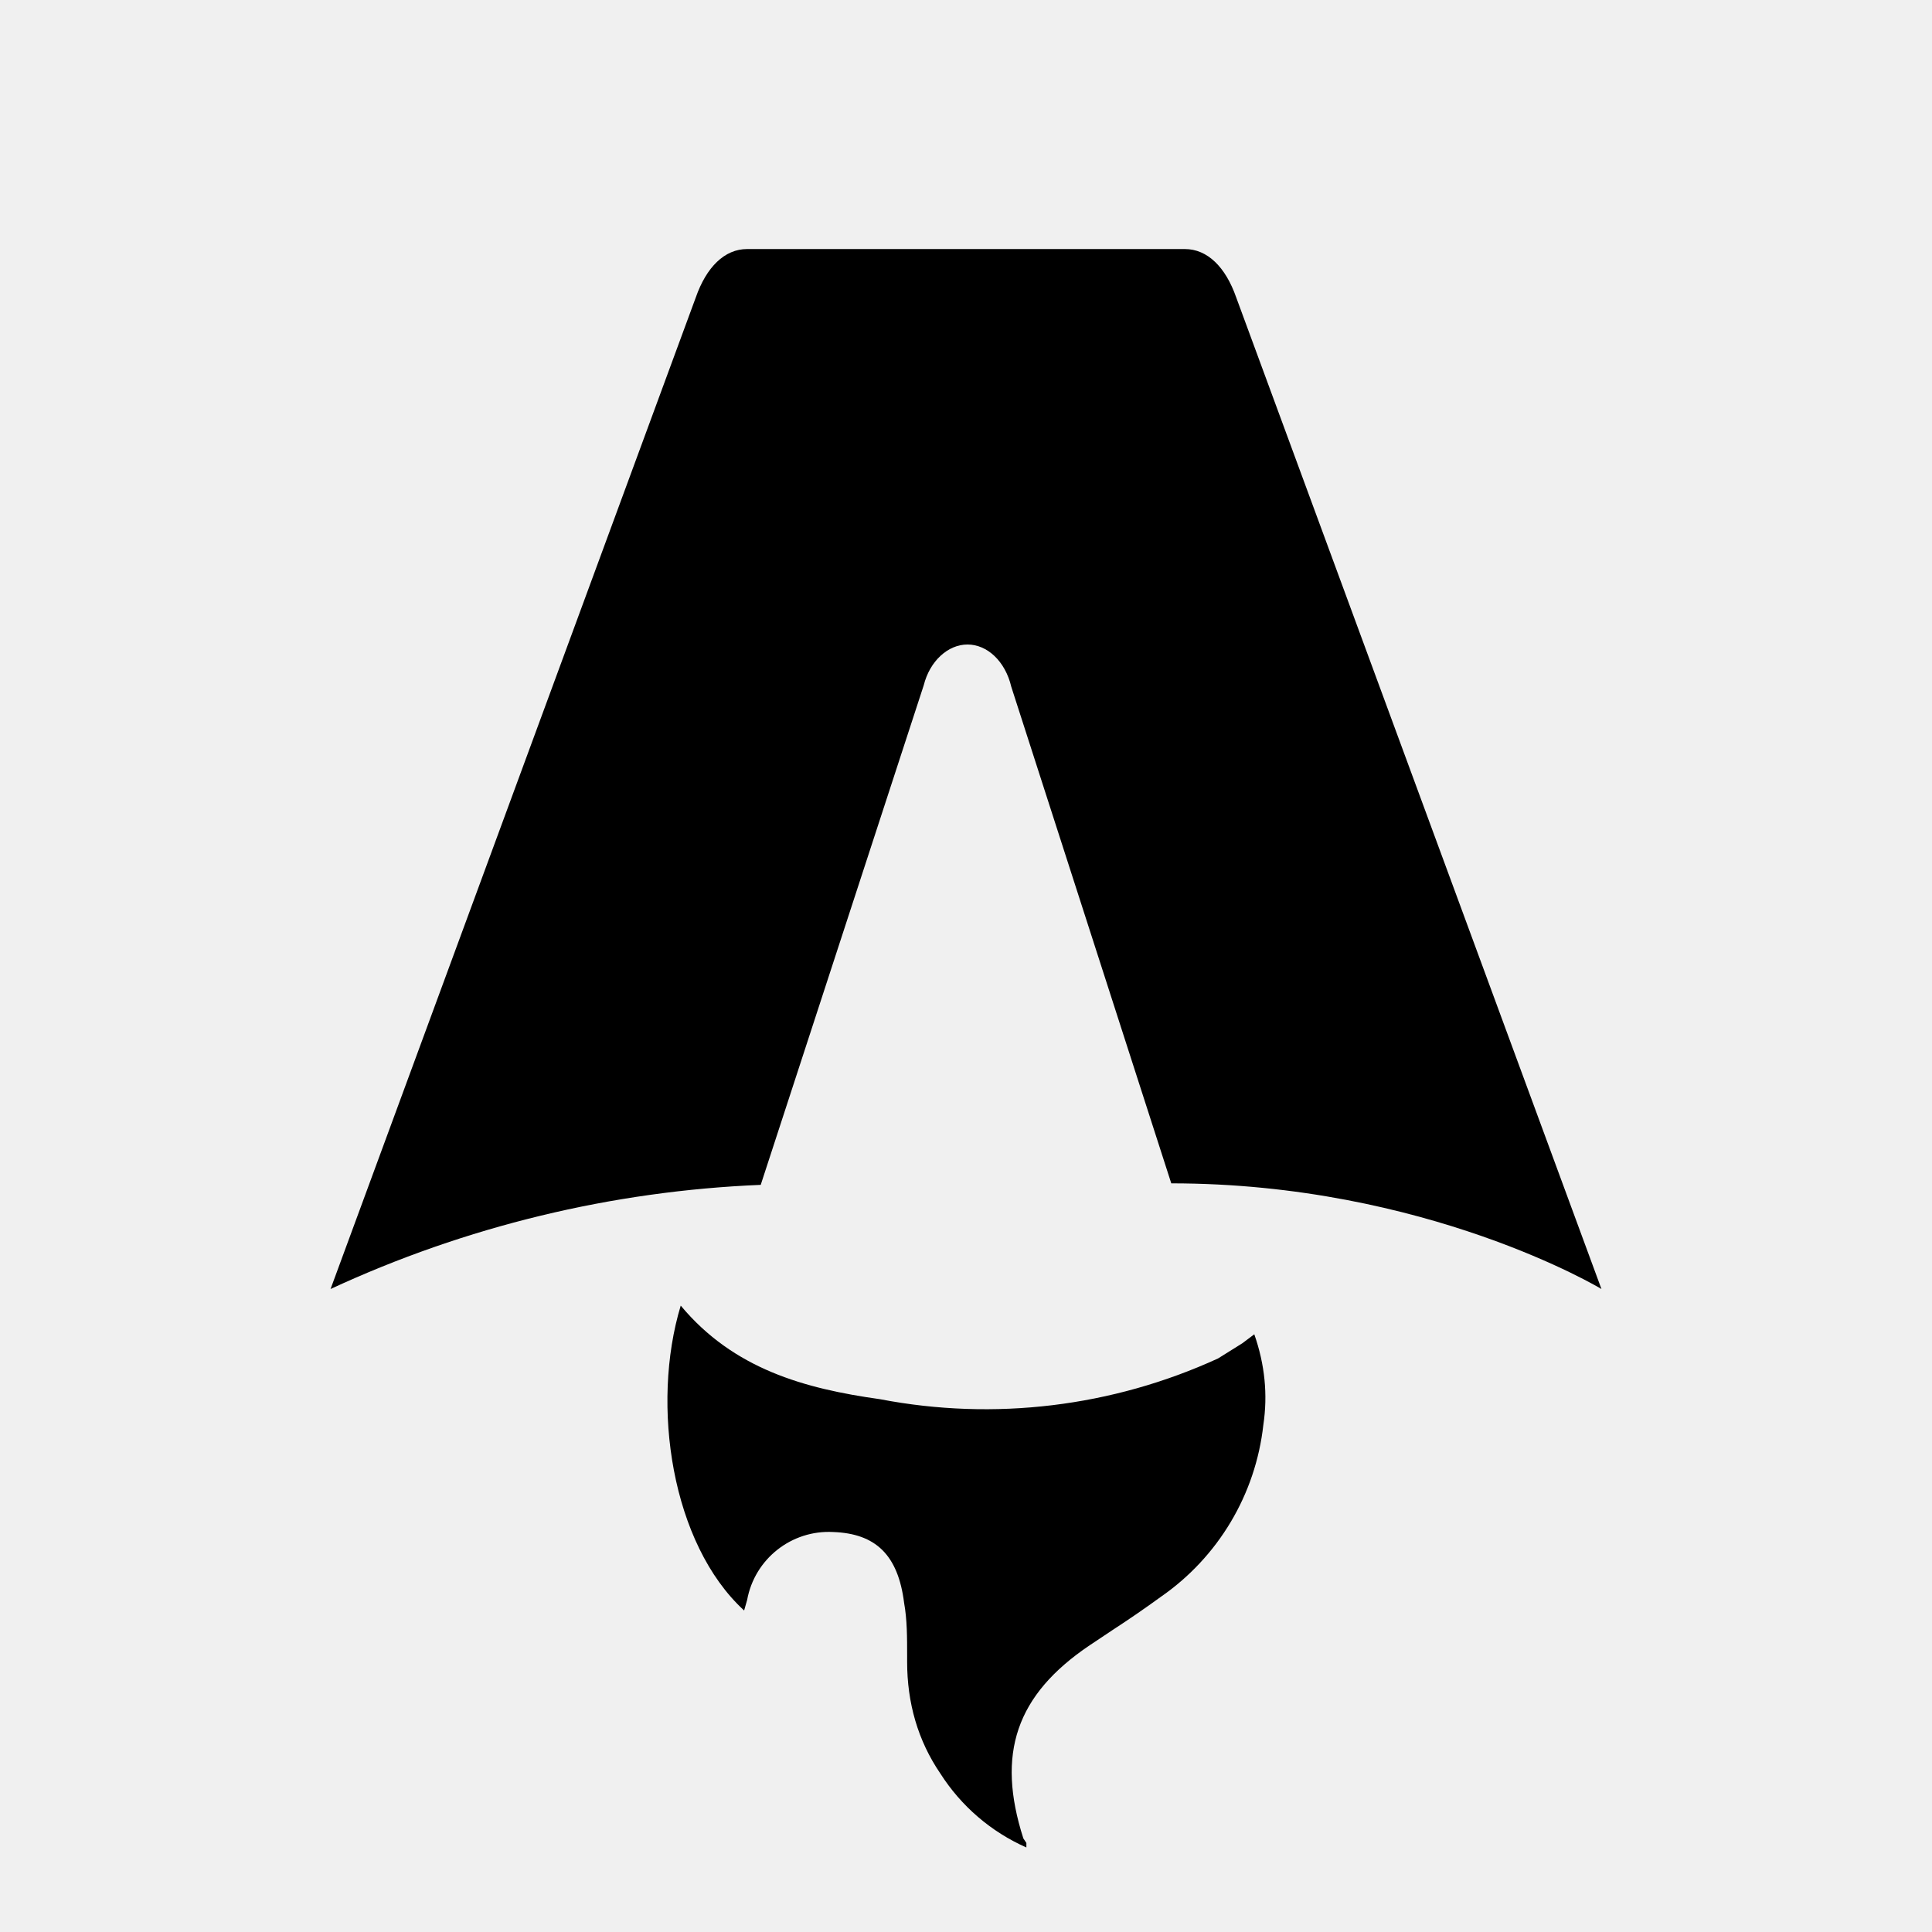
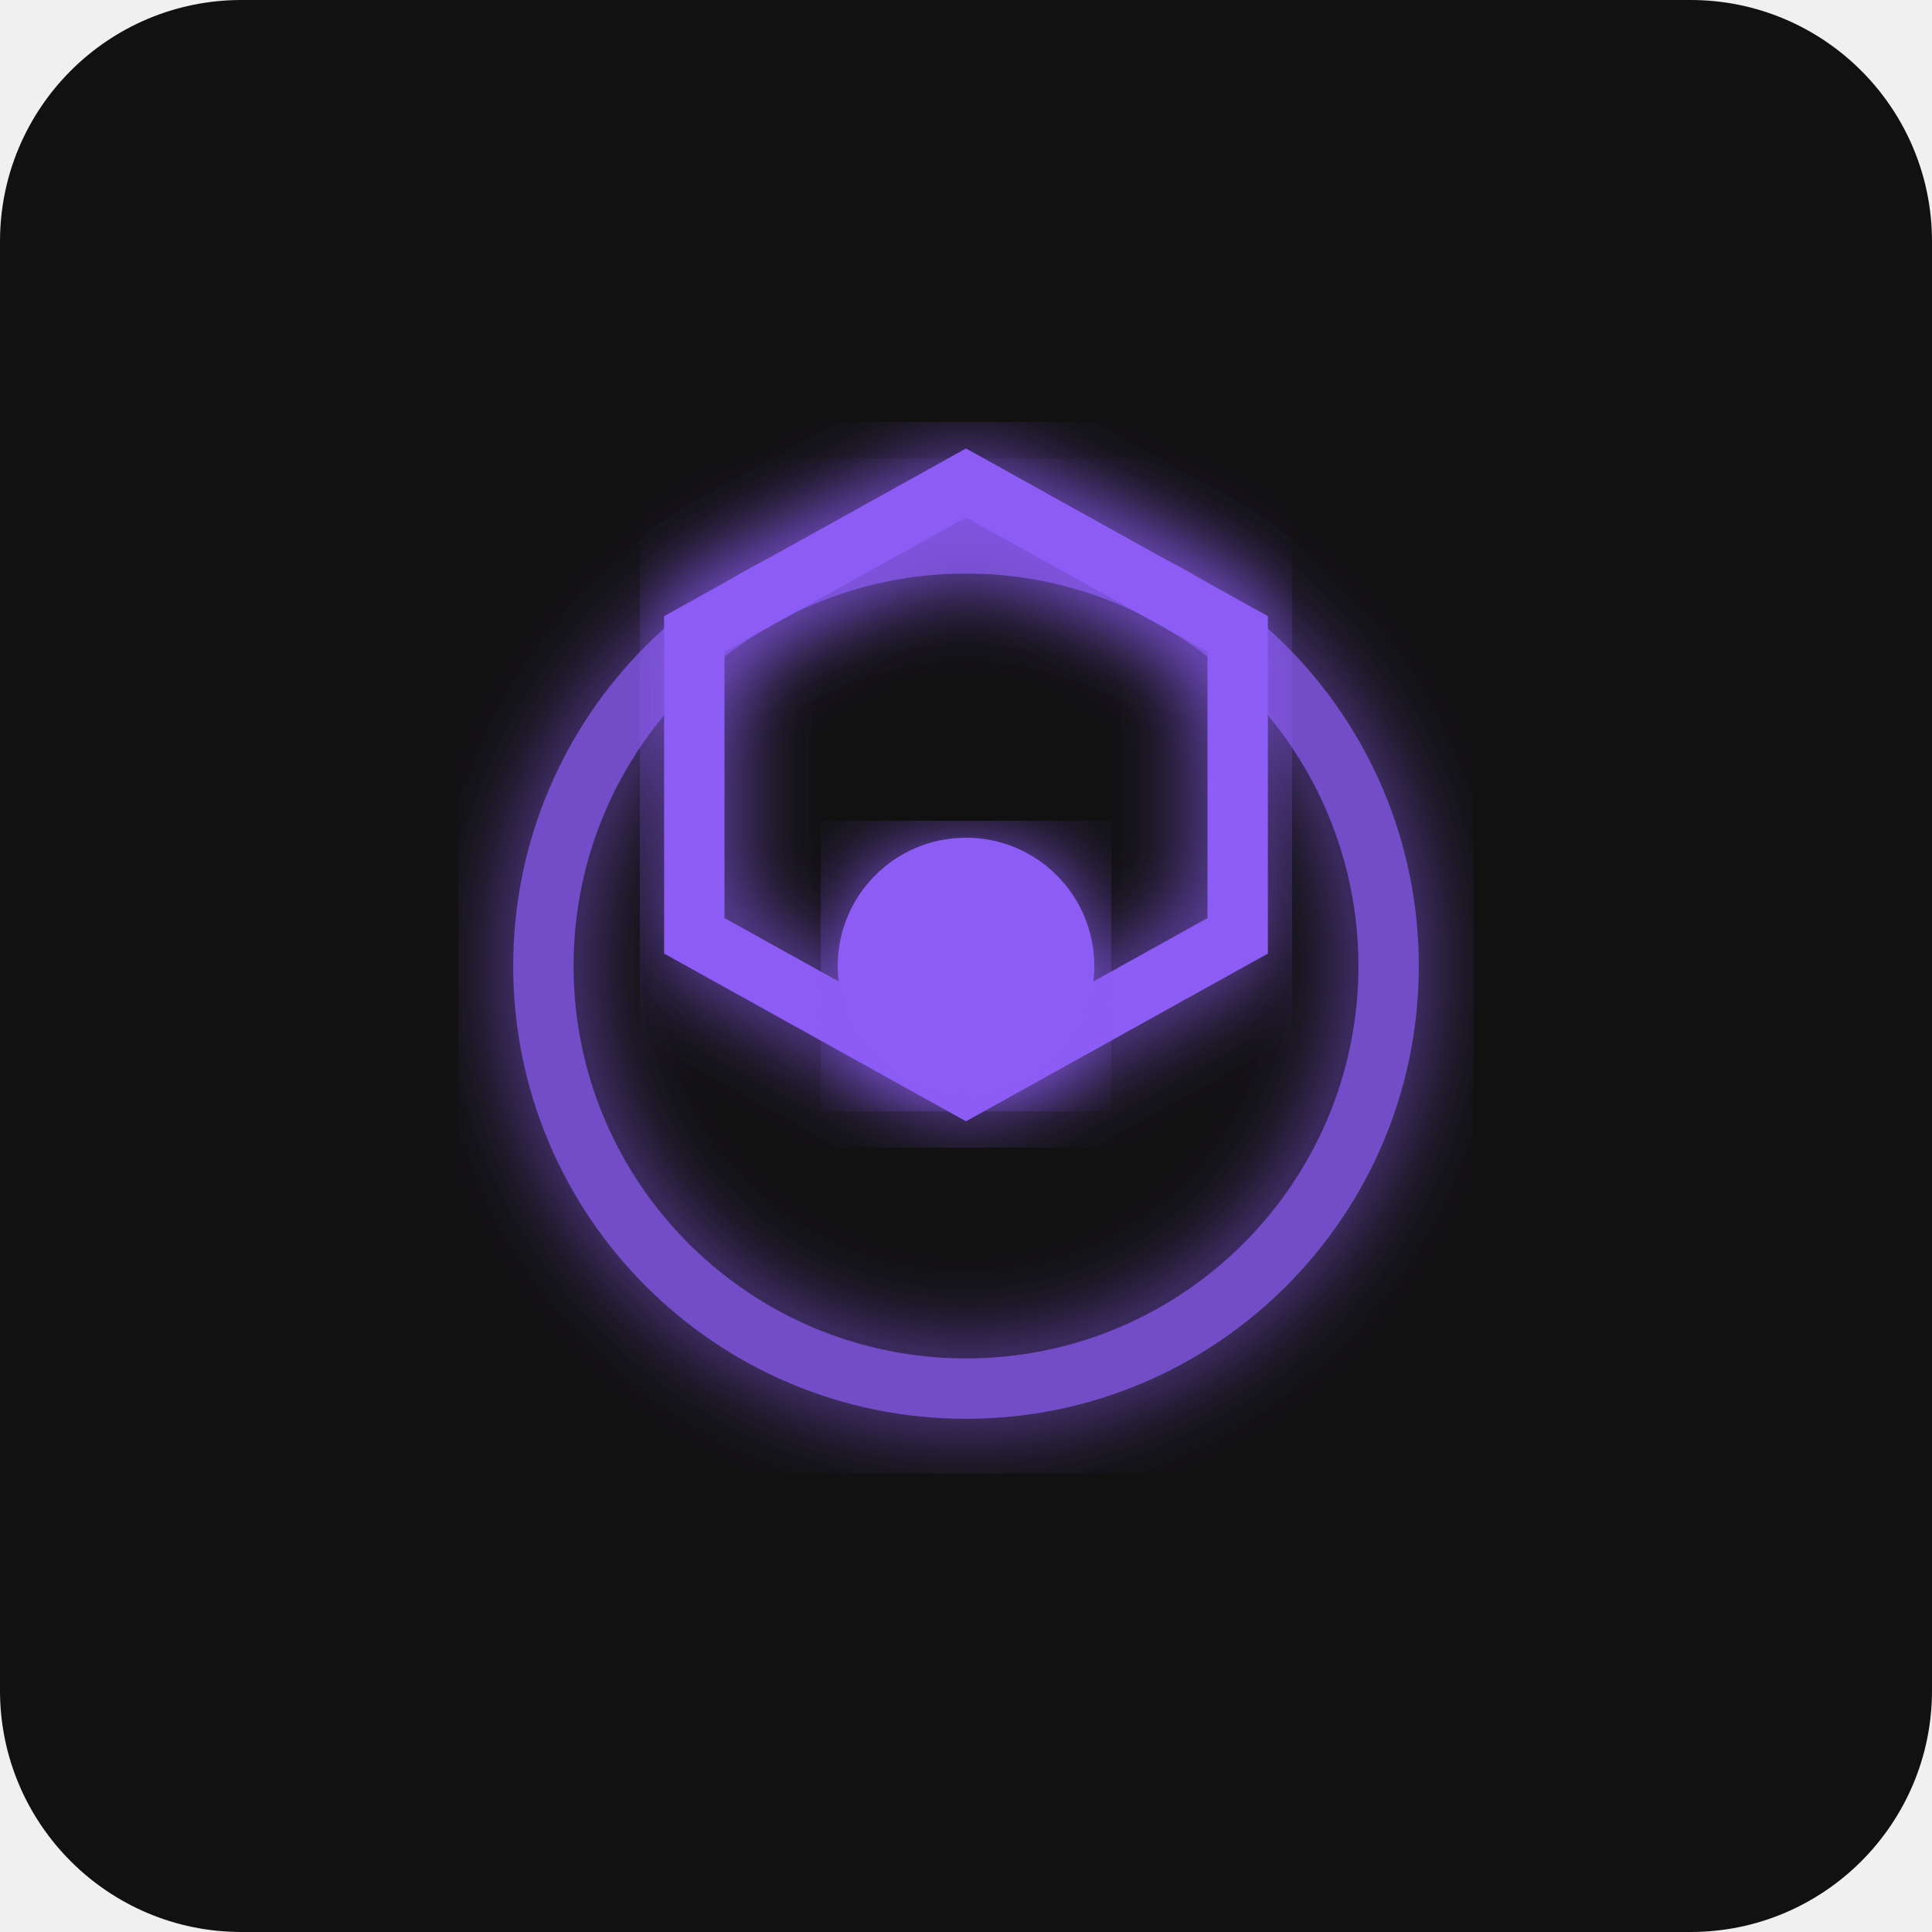
<svg xmlns="http://www.w3.org/2000/svg" fill="none" viewBox="0 0 128 128">
-   <path d="M50.4 78.5a75.1 75.1 0 0 0-28.5 6.9l24.2-65.7c.7-2 1.9-3.2 3.4-3.2h29c1.5 0 2.7 1.2 3.4 3.2l24.2 65.7s-11.6-7-28.5-7L67 45.5c-.4-1.7-1.6-2.8-2.9-2.8-1.3 0-2.5 1.1-2.9 2.7L50.4 78.5Zm-1.1 28.2Zm-4.2-20.2c-2 6.6-.6 15.8 4.2 20.2a17.5 17.5 0 0 1 .2-.7 5.5 5.5 0 0 1 5.7-4.5c2.8.1 4.3 1.5 4.7 4.7.2 1.1.2 2.3.2 3.5v.4c0 2.7.7 5.2 2.2 7.4a13 13 0 0 0 5.7 4.9v-.3l-.2-.3c-1.8-5.6-.5-9.5 4.4-12.8l1.5-1a73 73 0 0 0 3.2-2.2 16 16 0 0 0 6.8-11.4c.3-2 .1-4-.6-6l-.8.6-1.6 1a37 37 0 0 1-22.4 2.7c-5-.7-9.7-2-13.2-6.2Z" />
+   <defs>
+     <filter id="glow">
+       <feGaussianBlur stdDeviation="3" result="coloredBlur" />
+       <feMerge>
+         <feMergeNode in="coloredBlur" />
+         <feMergeNode in="SourceGraphic" />
+       </feMerge>
+     </filter>
+   </defs>
+   <rect width="128" height="128" fill="#111" rx="16" />
+   <circle cx="64" cy="64" r="28" fill="none" stroke="#8c5cf5" stroke-width="4" filter="url(#glow)" opacity="0.8" />
+   <path d="M 64 32 L 82 42 L 82 62 L 64 72 L 46 62 L 46 42 Z" fill="none" stroke="#8c5cf5" stroke-width="4" filter="url(#glow)" />
+   <circle cx="64" cy="64" r="8" fill="#8c5cf5" filter="url(#glow)" />
  <style>
-         path { fill: #000; }
-         @media (prefers-color-scheme: dark) {
-             path { fill: #FFF; }
+         rect { fill: #111; }
+         circle, path { stroke: #8c5cf5; }
+         circle:last-of-type { fill: #8c5cf5; }
+         @media (prefers-color-scheme: light) {
+             rect { fill: #f8f8f8; }
+             circle, path { stroke: #7c4ce5; }
+             circle:last-of-type { fill: #7c4ce5; }
        }
    </style>
</svg>
